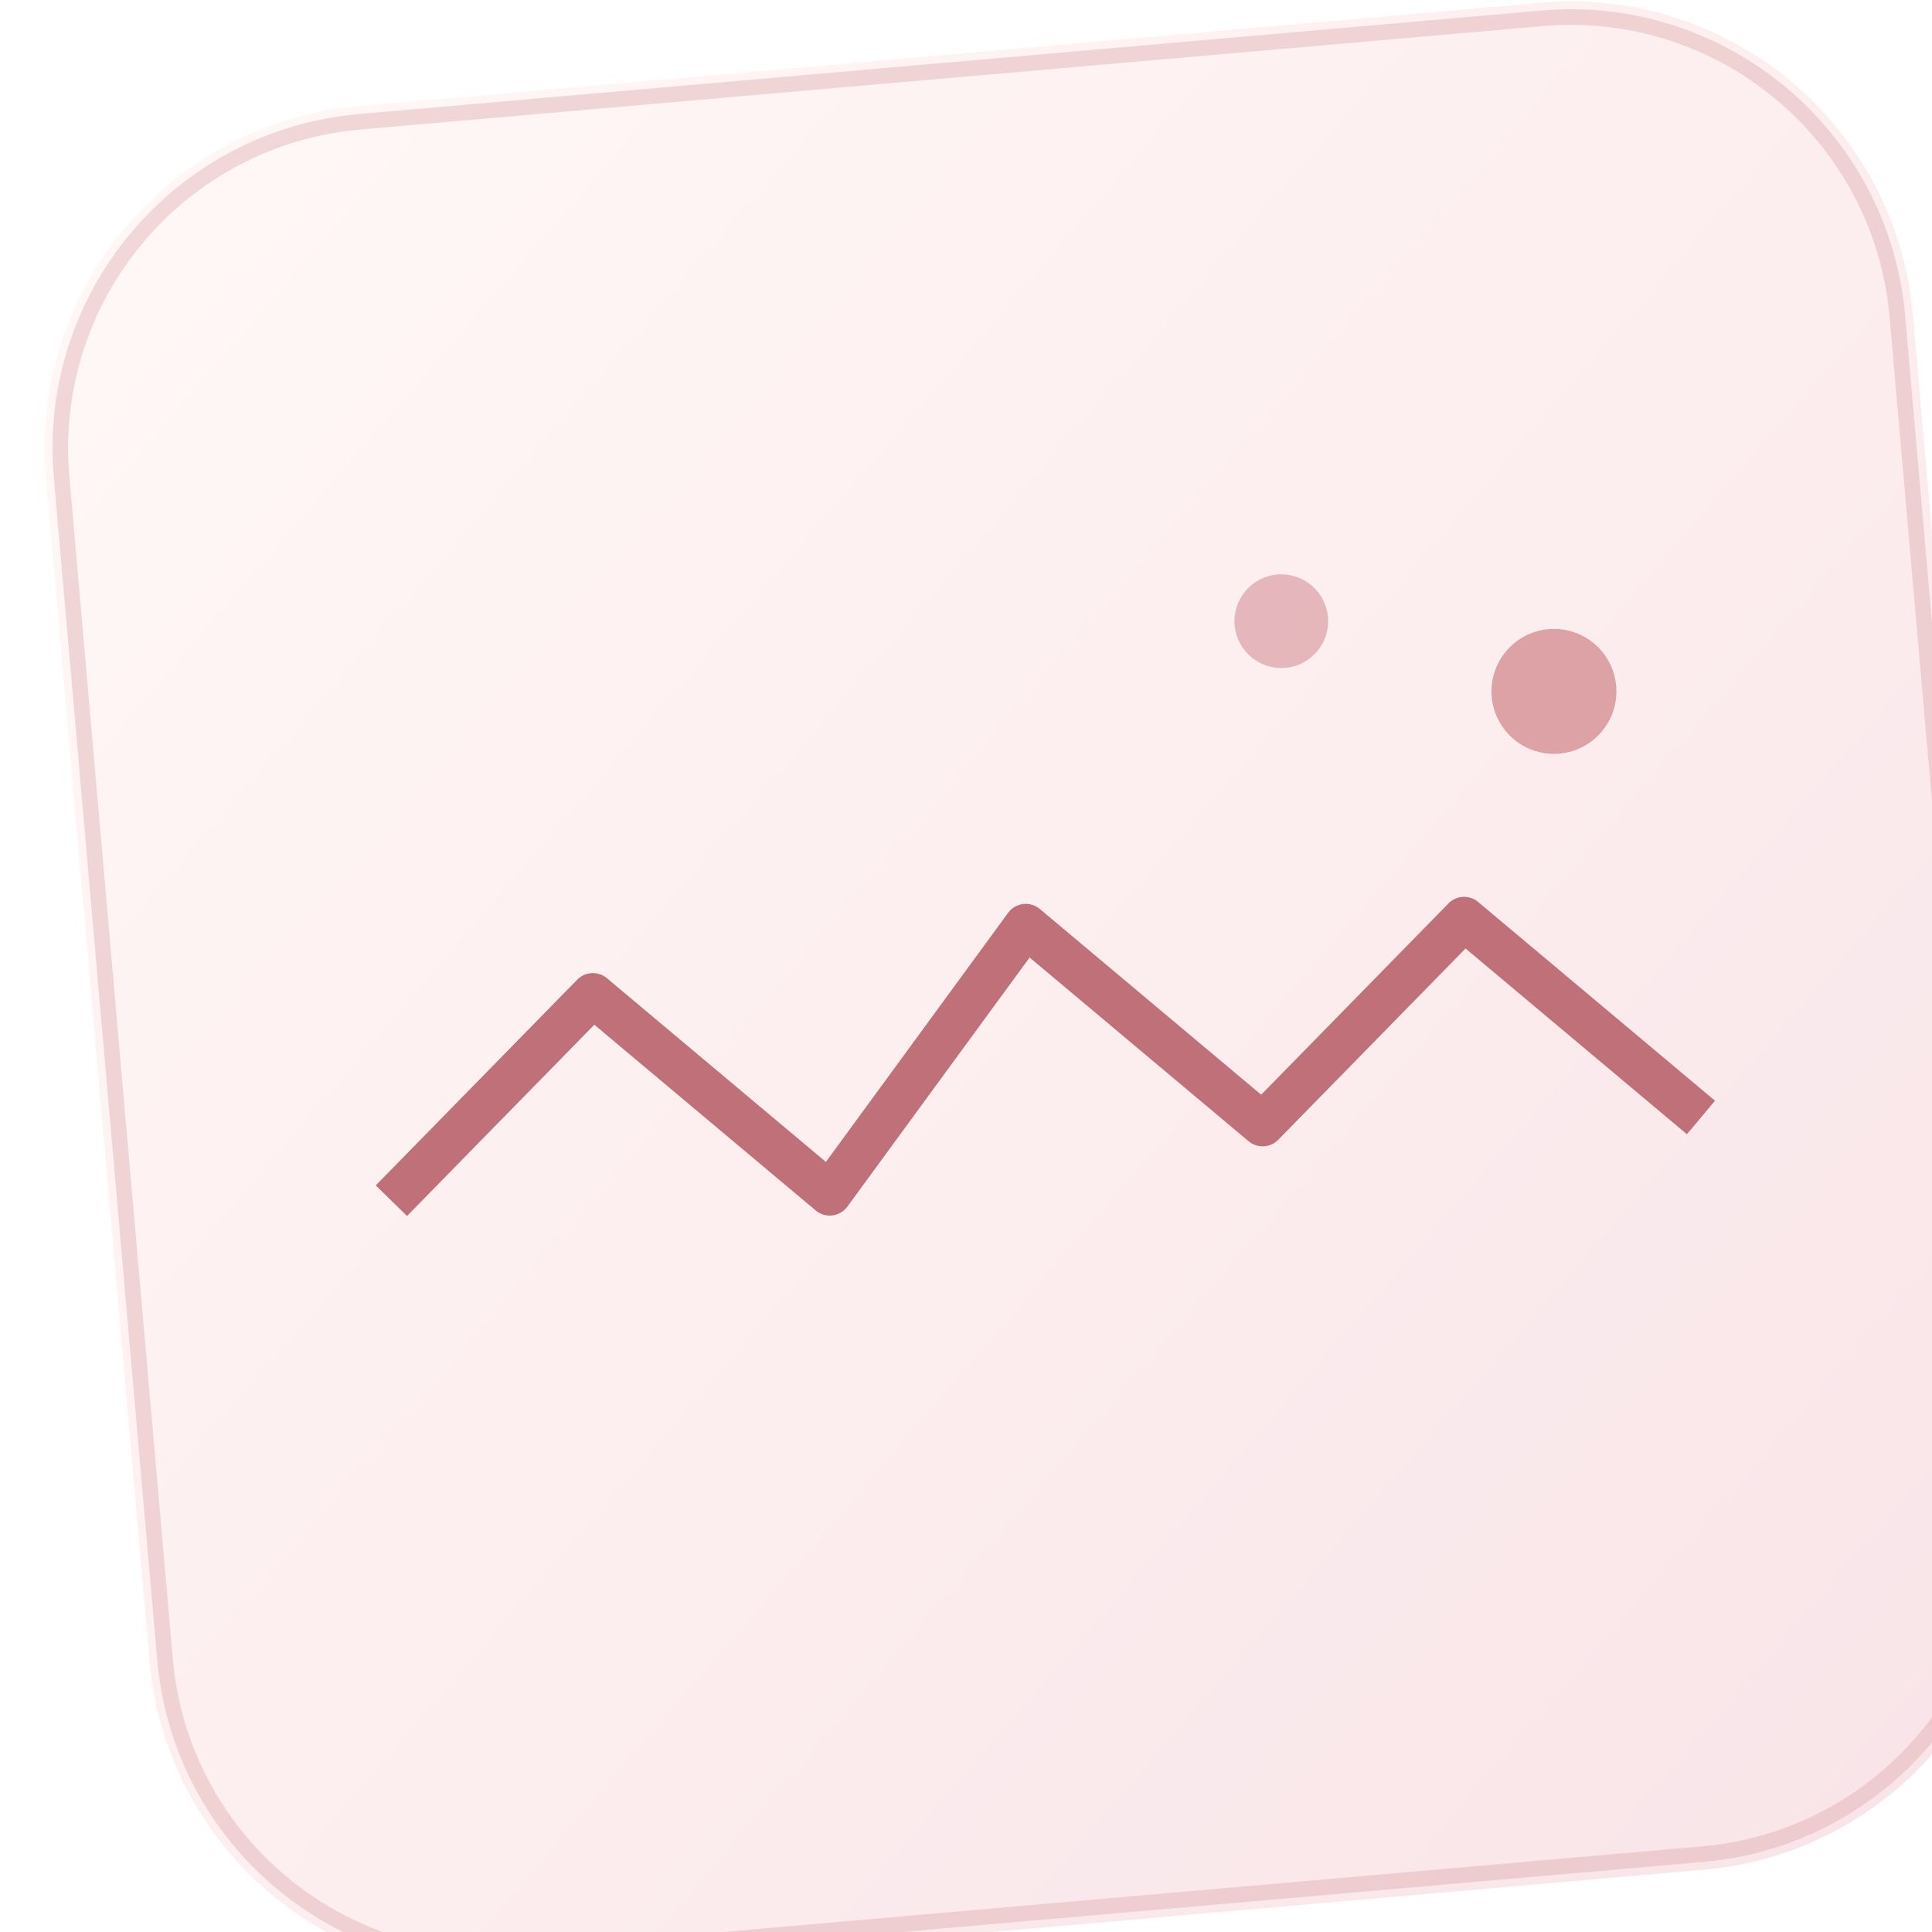
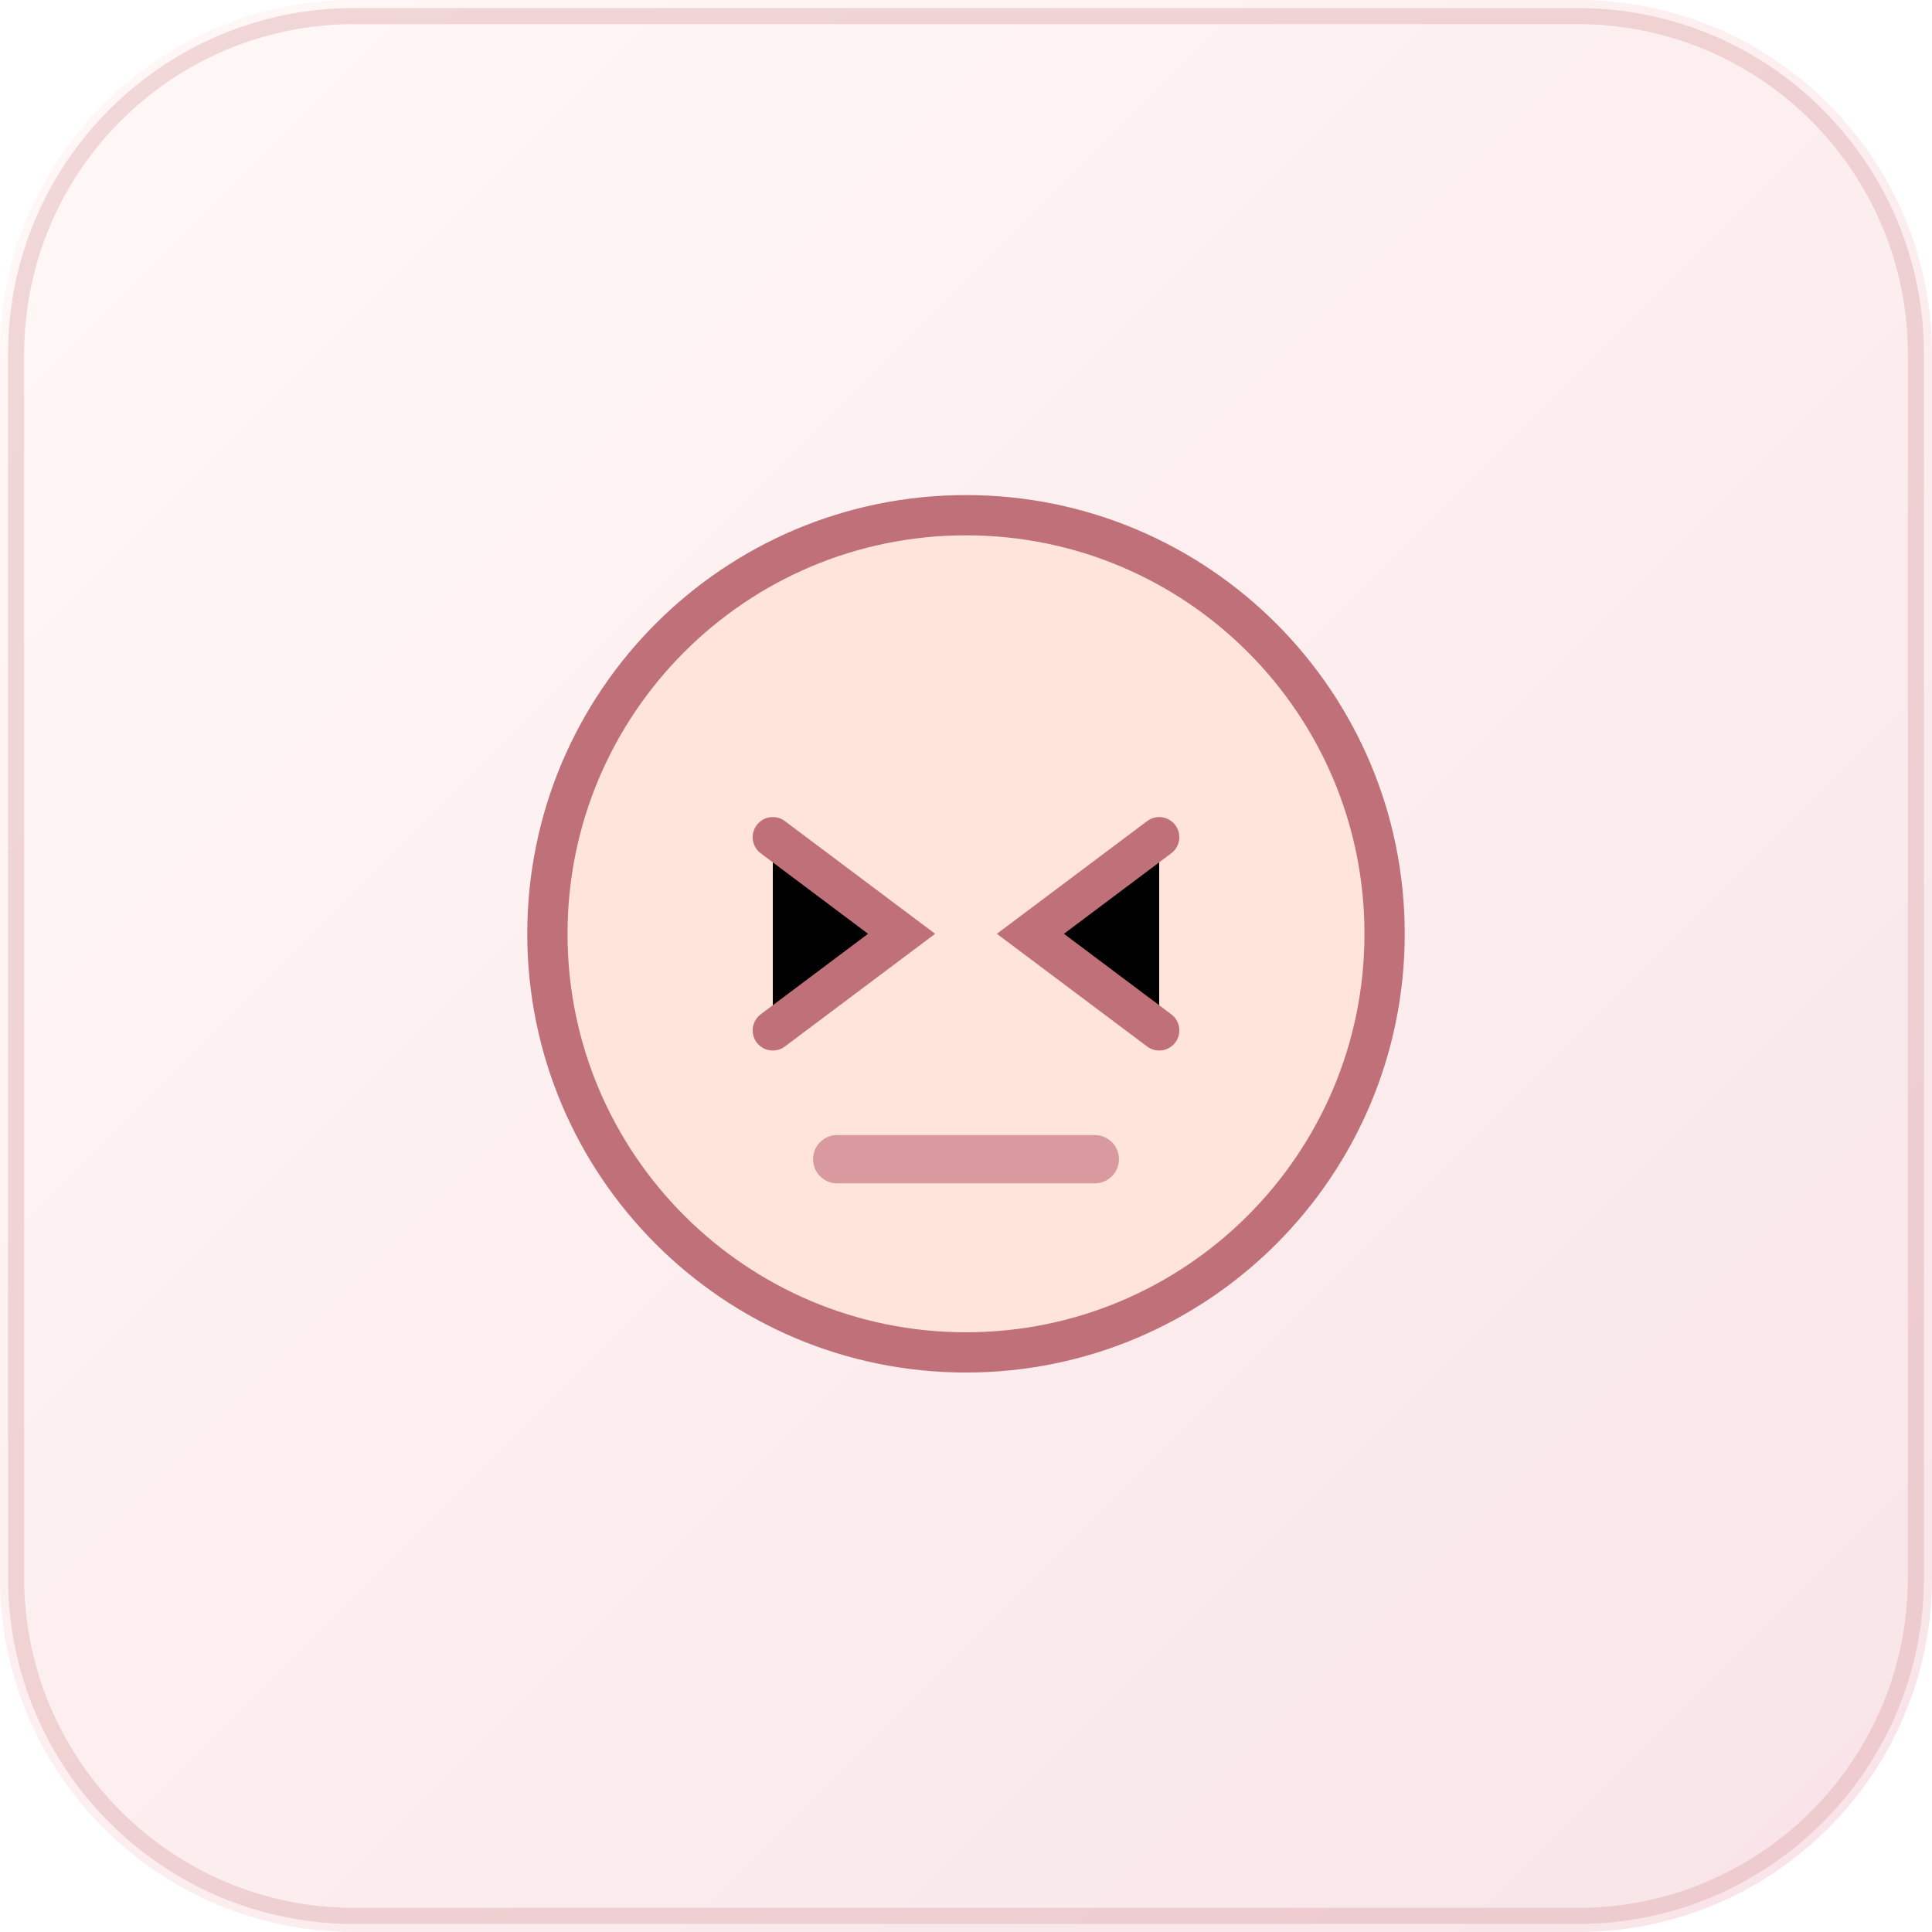
<svg xmlns="http://www.w3.org/2000/svg" viewBox="0 0 120 120" width="120" height="120" role="img" aria-hidden="true">
-   <g transform="translate(6 3) rotate(-5 60 60) scale(0.970)">
-     <defs>
-       <linearGradient id="bgT-p43" x1="0%" y1="0%" x2="100%" y2="100%">
-         <stop offset="0%" stop-color="#fff8f7" />
-         <stop offset="45%" stop-color="#fdeff0" />
-         <stop offset="100%" stop-color="#f8e4e8" />
-       </linearGradient>
-     </defs>
-     <rect width="120" height="120" rx="22" fill="url(#bgT-p43)" />
-     <rect x="1" y="1" width="118" height="118" rx="21" fill="none" stroke="rgba(216,154,159,0.35)" stroke-width="1" />
-     <path d="M18 70 L32 58 L46 72 L60 56 L74 70 L88 58 L102 72" fill="none" stroke="#c07078" stroke-width="2.8" stroke-linejoin="round" />
-     <circle cx="95" cy="44" r="4" fill="#d89a9f" opacity="0.9" />
-     <circle cx="78" cy="38" r="3" fill="#d89a9f" opacity="0.65" />
-   </g>
+   <defs>
+     <linearGradient id="bgT-p43" x1="0%" y1="0%" x2="100%" y2="100%">
+       <stop offset="0%" stop-color="#fff8f7" />
+       <stop offset="45%" stop-color="#fdeff0" />
+       <stop offset="100%" stop-color="#f8e4e8" />
+     </linearGradient>
+   </defs>
+   <rect width="120" height="120" rx="22" fill="url(#bgT-p43)" />
+   <rect x="1" y="1" width="118" height="118" rx="21" fill="none" stroke="rgba(216,154,159,0.35)" stroke-width="1" />
+   <circle cx="60" cy="58" r="26" fill="#ffe4dc" stroke="#c07078" stroke-width="2.5" />
+   <path d="M48 52 L56 58 L48 64 M72 52 L64 58 L72 64" stroke="#c07078" stroke-width="2.5" stroke-linecap="round" />
+   <path d="M52 72 H68" stroke="#d89a9f" stroke-width="3" stroke-linecap="round" />
</svg>
